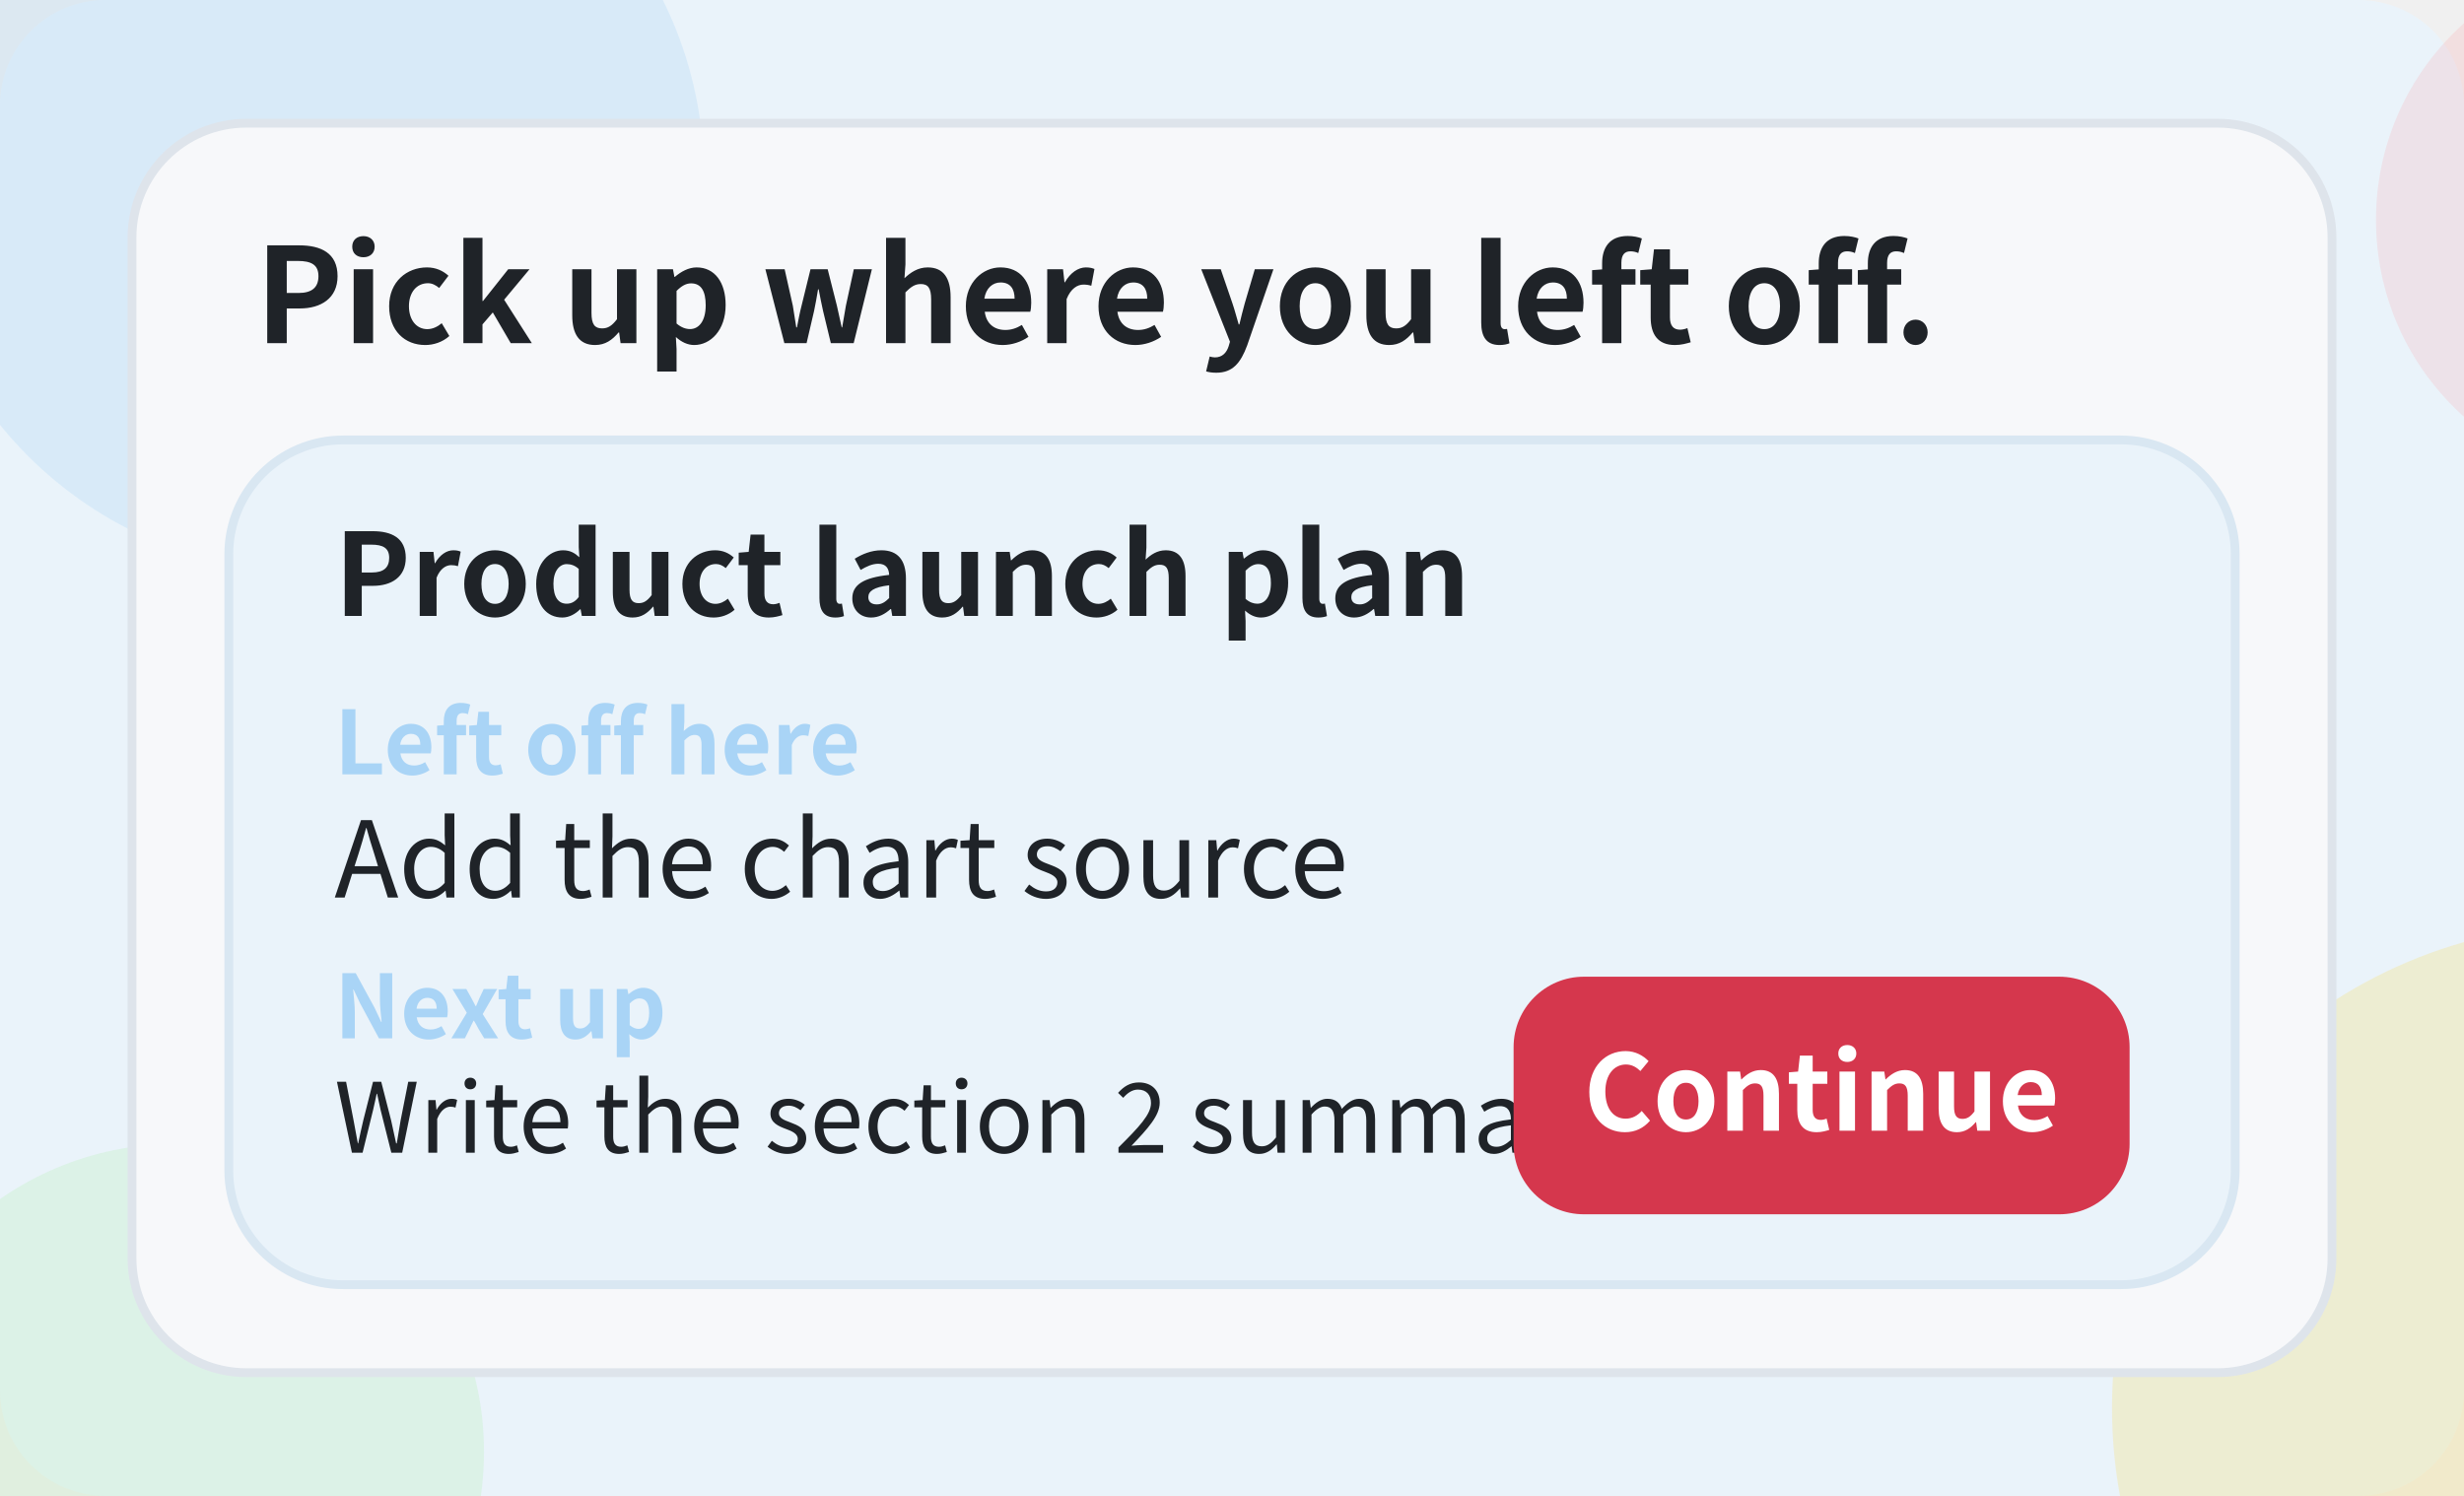
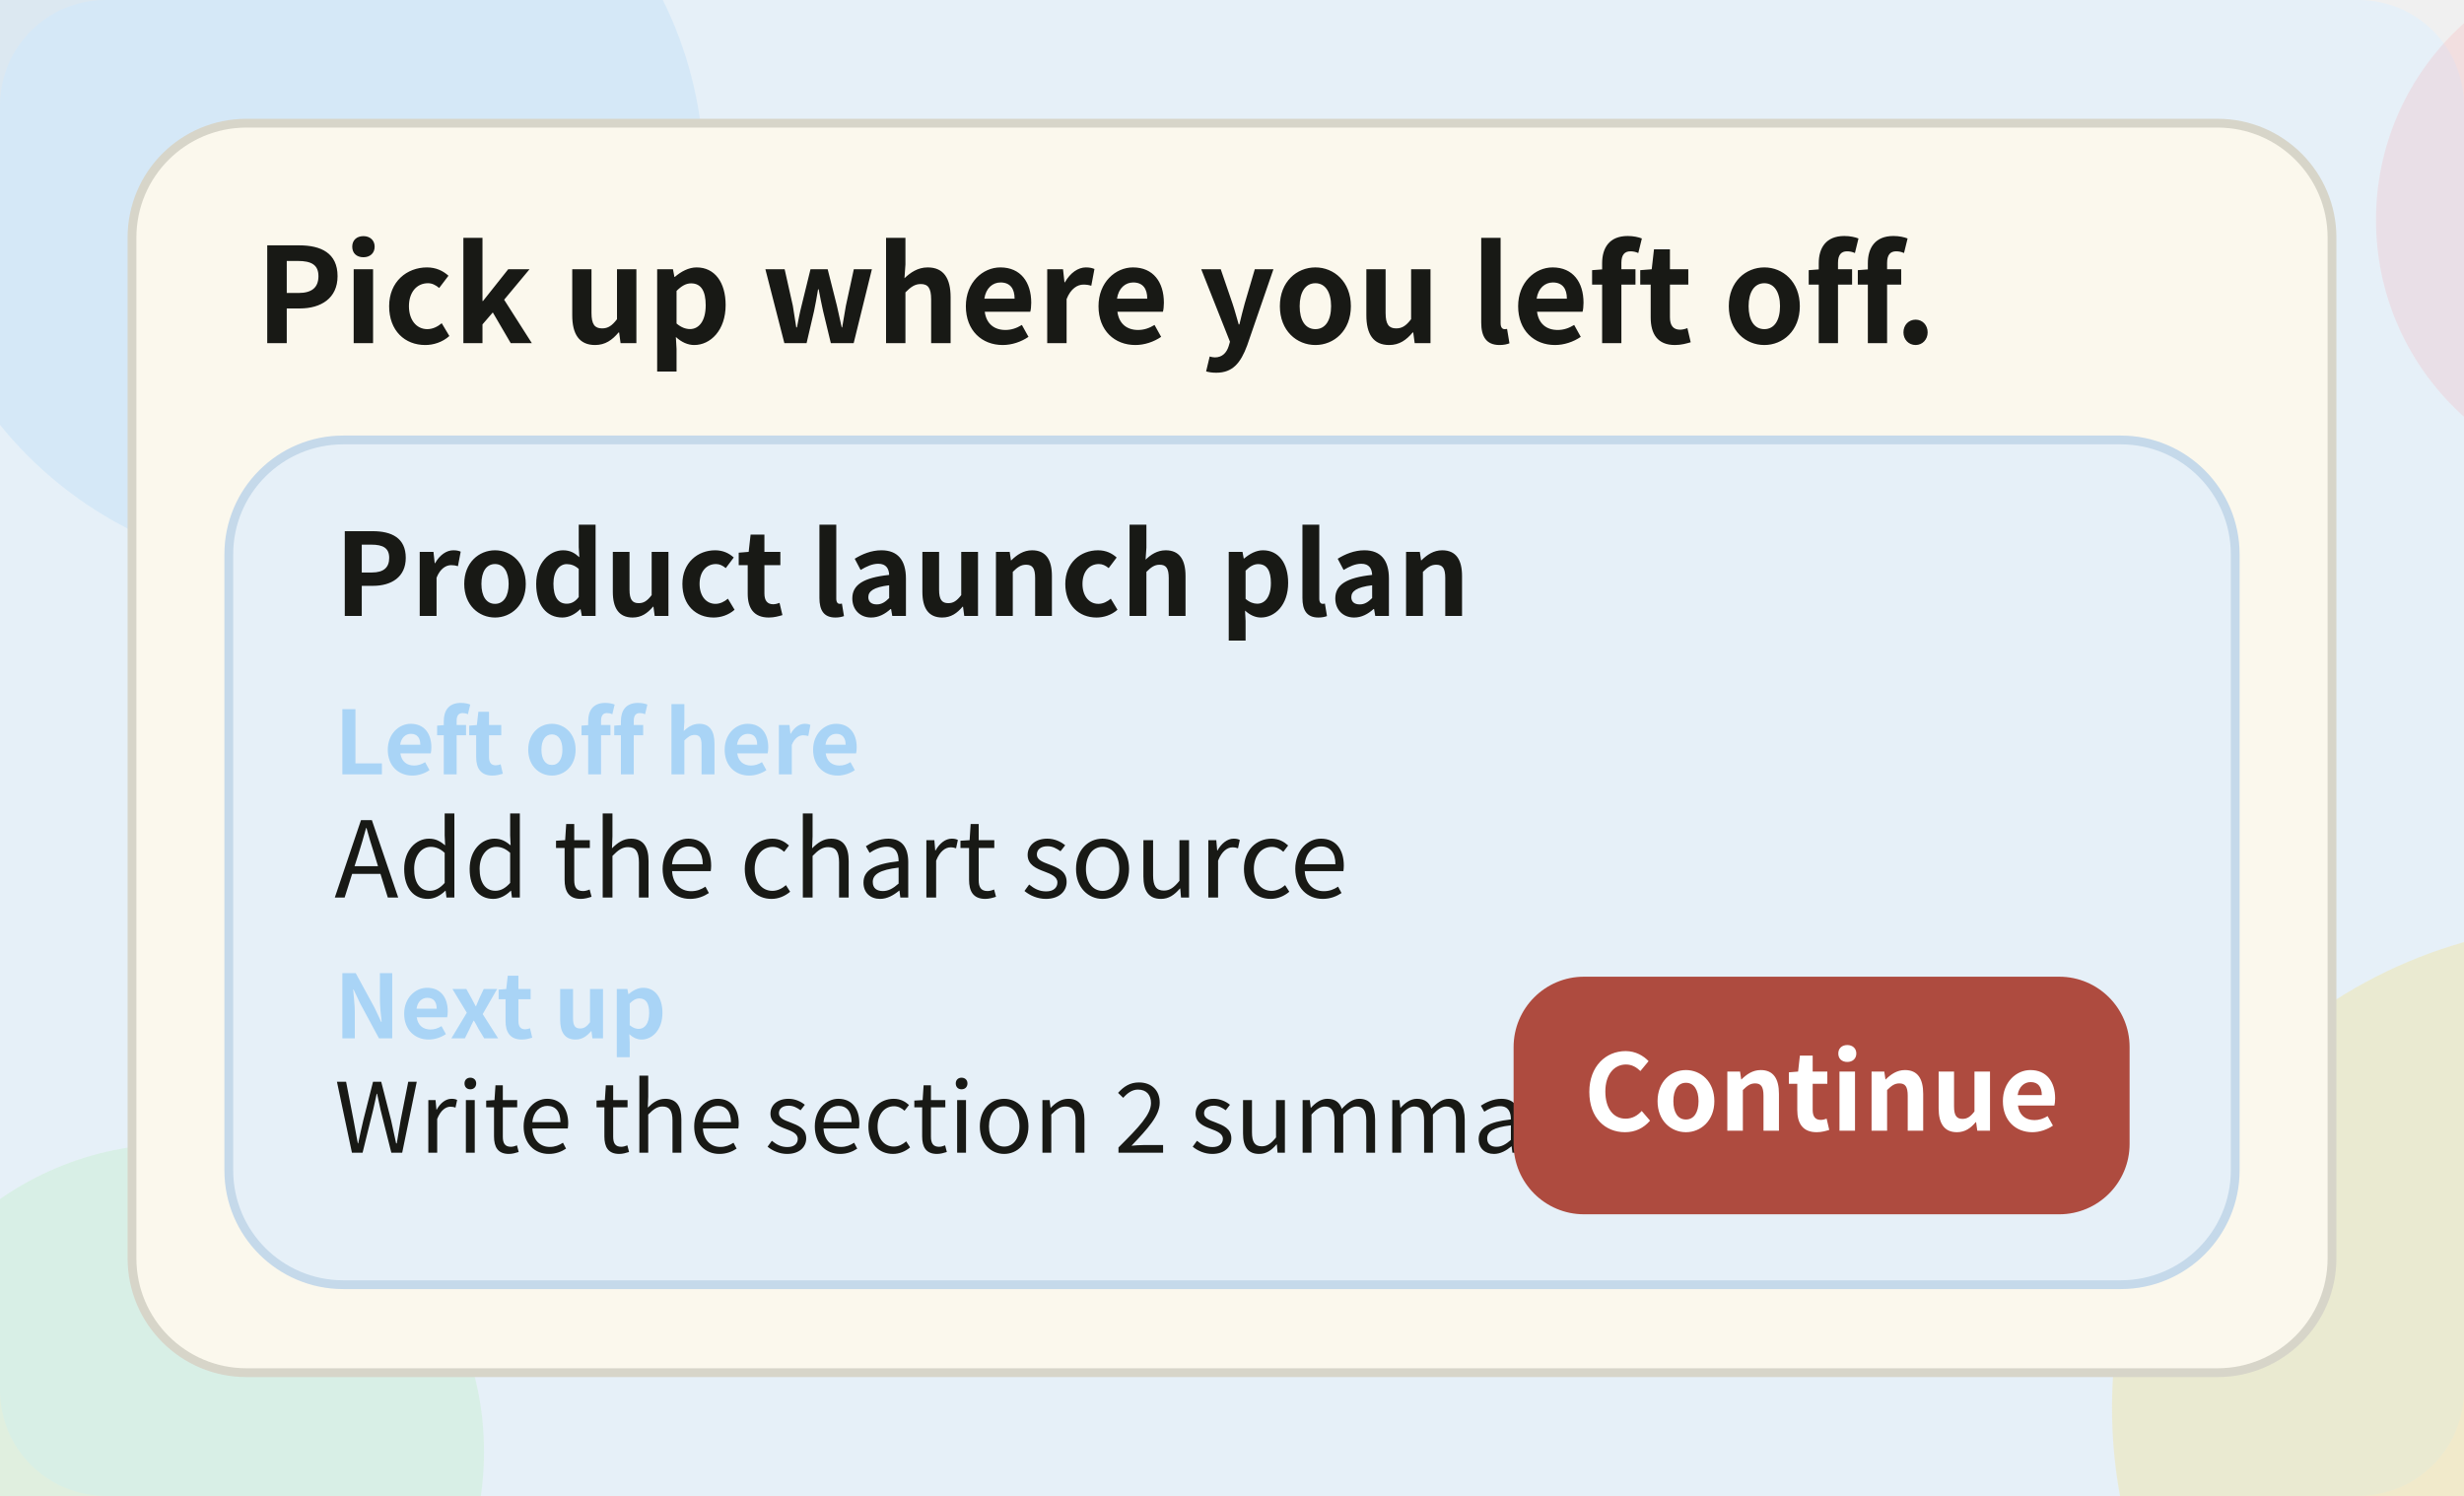
<svg xmlns="http://www.w3.org/2000/svg" viewBox="0 0 560 340" width="560" height="340" font-family="'MiSans','Noto Sans CJK SC','PingFang SC','Microsoft YaHei',system-ui,sans-serif" role="img" aria-label="Illustration: pick your progress back up">
-   <rect width="560" height="340" rx="24" fill="#EAF3FA" />
+   <rect width="560" height="340" rx="24" fill="#E6F0F8" />
  <circle cx="70" cy="40" r="90" fill="#A9D4F6" opacity="0.28" />
  <circle cx="590" cy="320" r="110" fill="#F6DF77" opacity="0.30" />
  <circle cx="600" cy="50" r="60" fill="#FF777B" opacity="0.14" />
  <circle cx="40" cy="330" r="70" fill="#A8EEA2" opacity="0.22" />
-   <rect x="30" y="28" width="500" height="284" rx="26" fill="#F7F8FA" stroke="#DEE4EB" stroke-width="2" />
-   <text x="58" y="78" font-size="30" font-weight="800" fill="#1F2328" text-anchor="start">Pick up where you left off.</text>
-   <rect x="52" y="100" width="456" height="192" rx="26" fill="#EAF3FA" stroke="#D9E7F2" stroke-width="2" />
-   <text x="76" y="140" font-size="26" font-weight="700" fill="#1F2328" text-anchor="start">Product launch plan</text>
+   <rect x="30" y="28" width="500" height="284" rx="26" fill="#FBF8ED" stroke="#D7D5C9" stroke-width="2" />
+   <text x="58" y="78" font-size="30" font-weight="800" fill="#181915" text-anchor="start">Pick up where you left off.</text>
+   <rect x="52" y="100" width="456" height="192" rx="26" fill="#E6F0F8" stroke="#C5D9EA" stroke-width="2" />
+   <text x="76" y="140" font-size="26" font-weight="700" fill="#181915" text-anchor="start">Product launch plan</text>
  <text x="76" y="176" font-size="20" font-weight="700" fill="#A9D4F6" text-anchor="start">Left off here</text>
-   <text x="76" y="204" font-size="24" font-weight="400" fill="#1F2328" text-anchor="start">Add the chart source</text>
+   <text x="76" y="204" font-size="24" font-weight="400" fill="#181915" text-anchor="start">Add the chart source</text>
  <text x="76" y="236" font-size="20" font-weight="700" fill="#A9D4F6" text-anchor="start">Next up</text>
-   <text x="76" y="262" font-size="22" font-weight="400" fill="#1F2328" text-anchor="start">Write the section 2 summary</text>
-   <rect x="344" y="222" width="140" height="54" rx="16" fill="#D5374D" />
+   <text x="76" y="262" font-size="22" font-weight="400" fill="#181915" text-anchor="start">Write the section 2 summary</text>
+   <rect x="344" y="222" width="140" height="54" rx="16" fill="#AE4B3F" />
  <text x="414" y="257" font-size="24" font-weight="700" fill="#FFFFFF" text-anchor="middle">Continue</text>
</svg>
